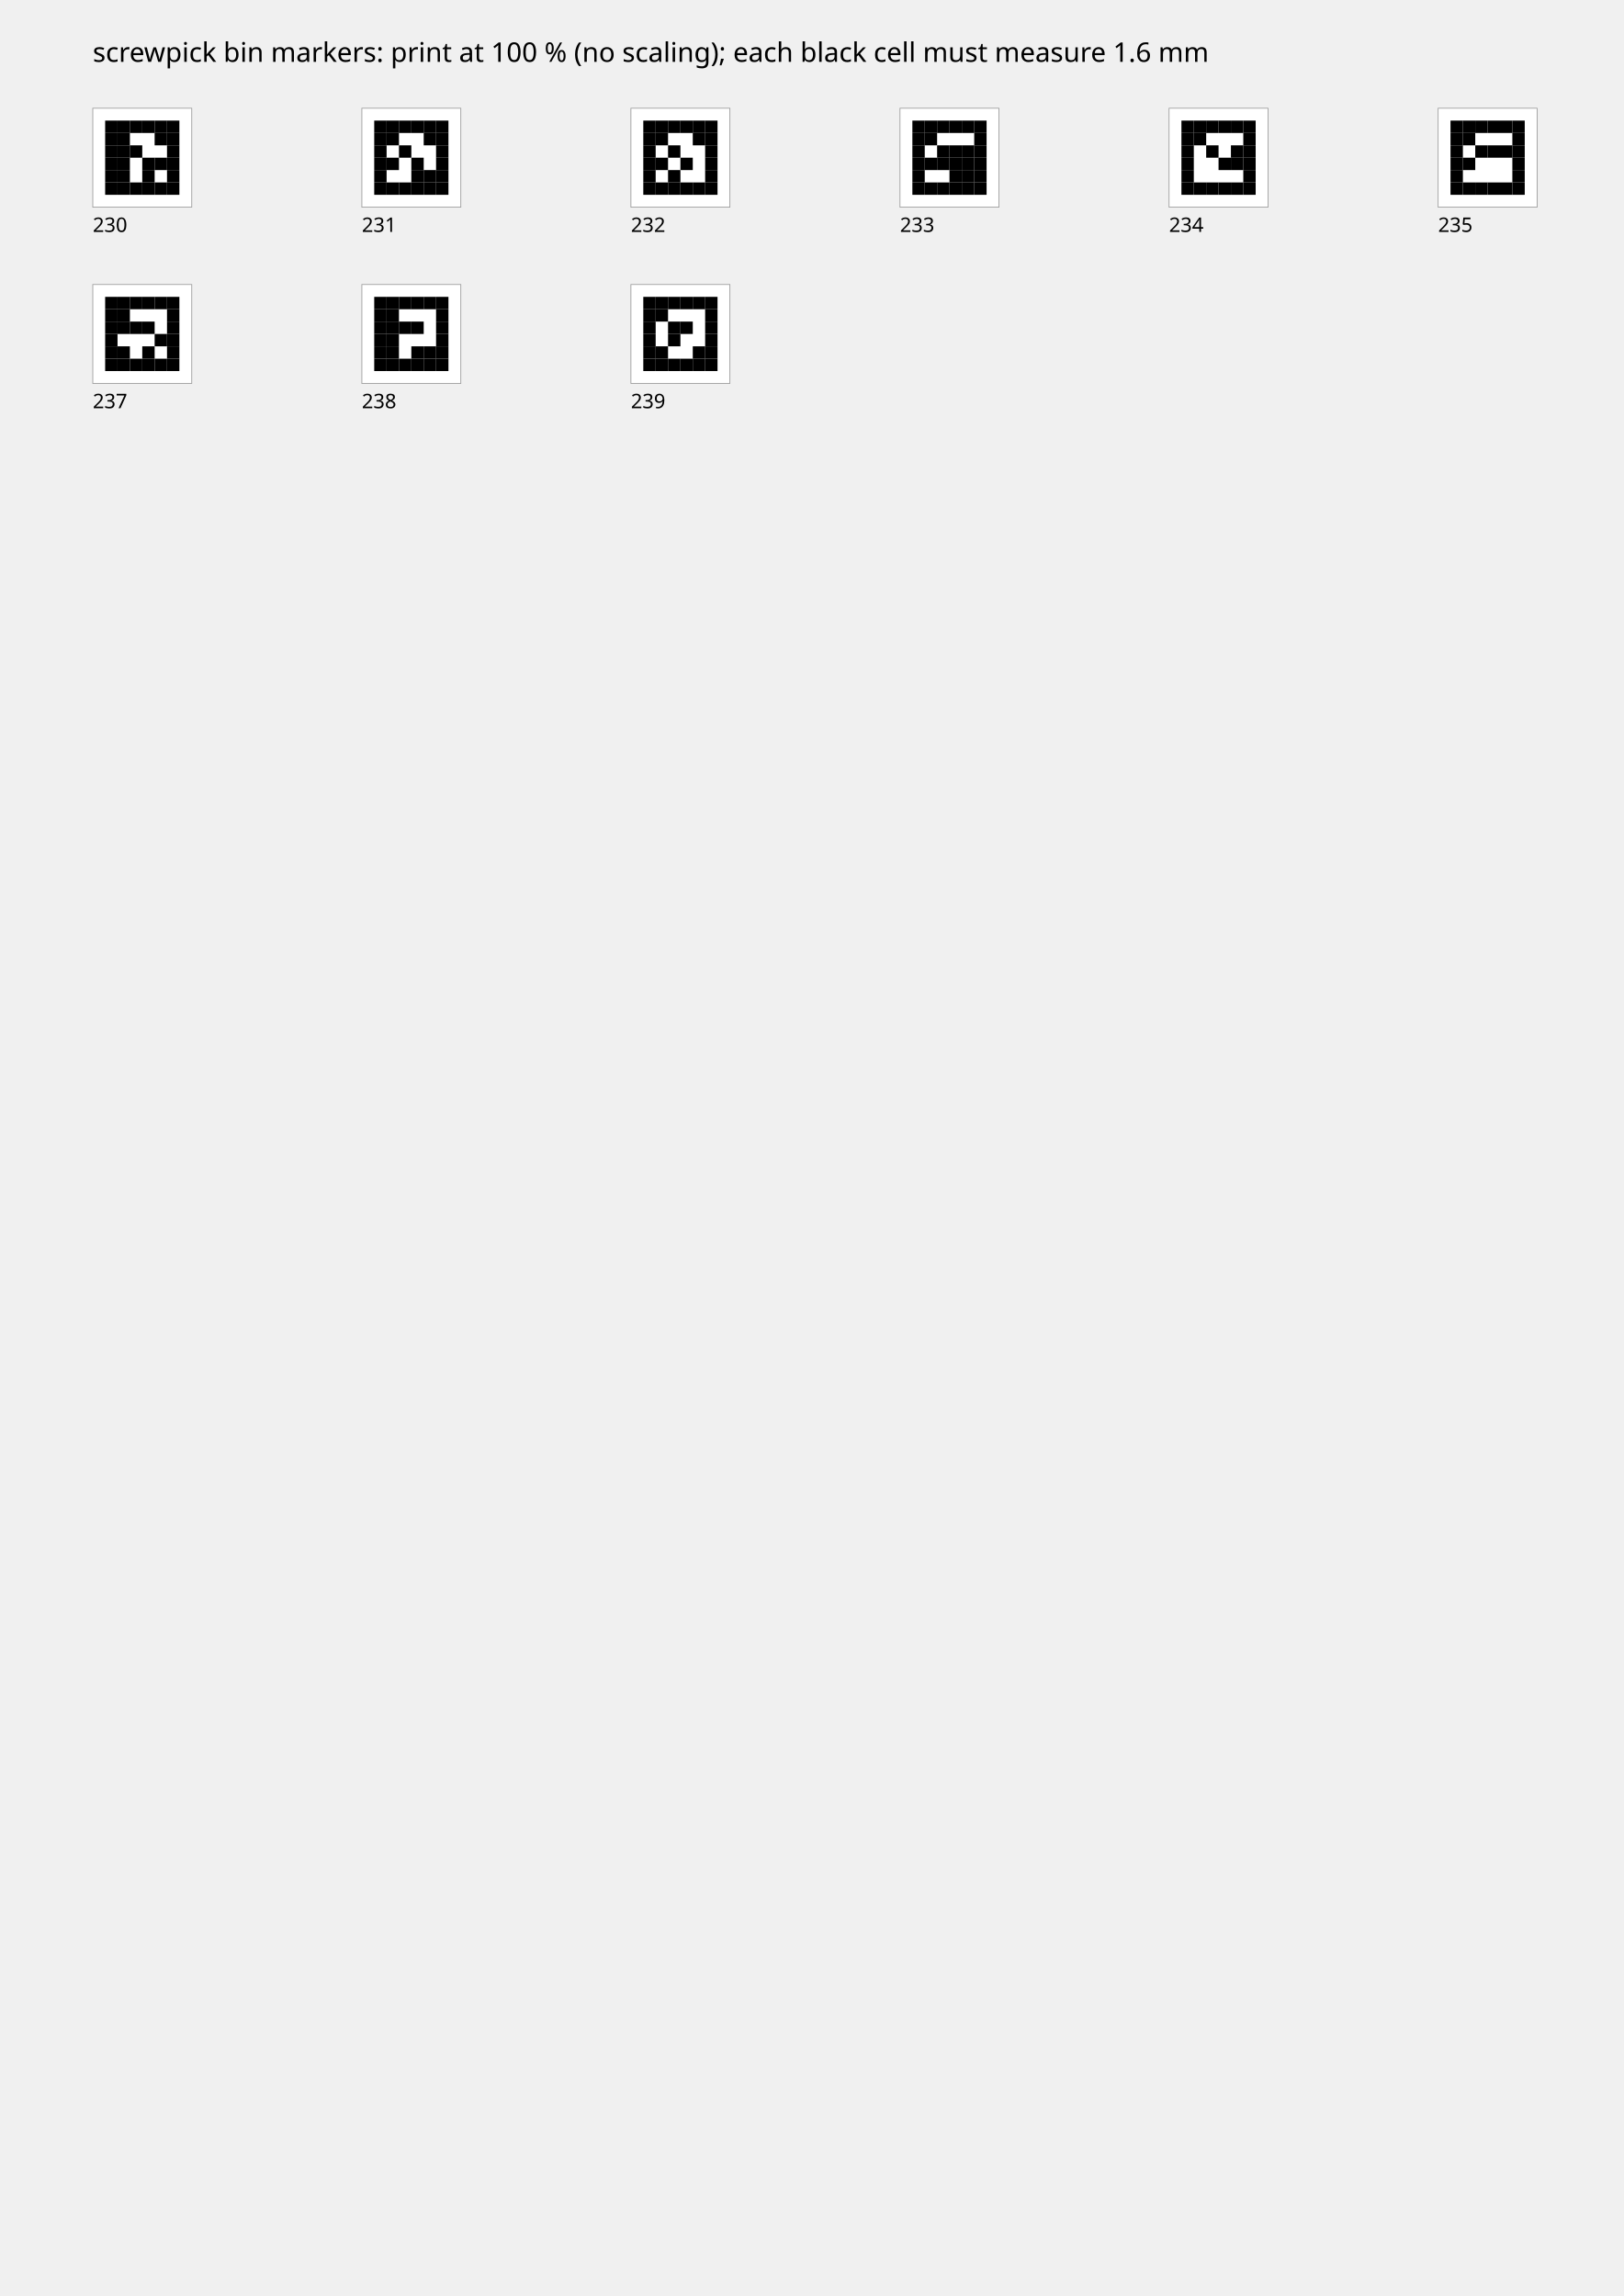
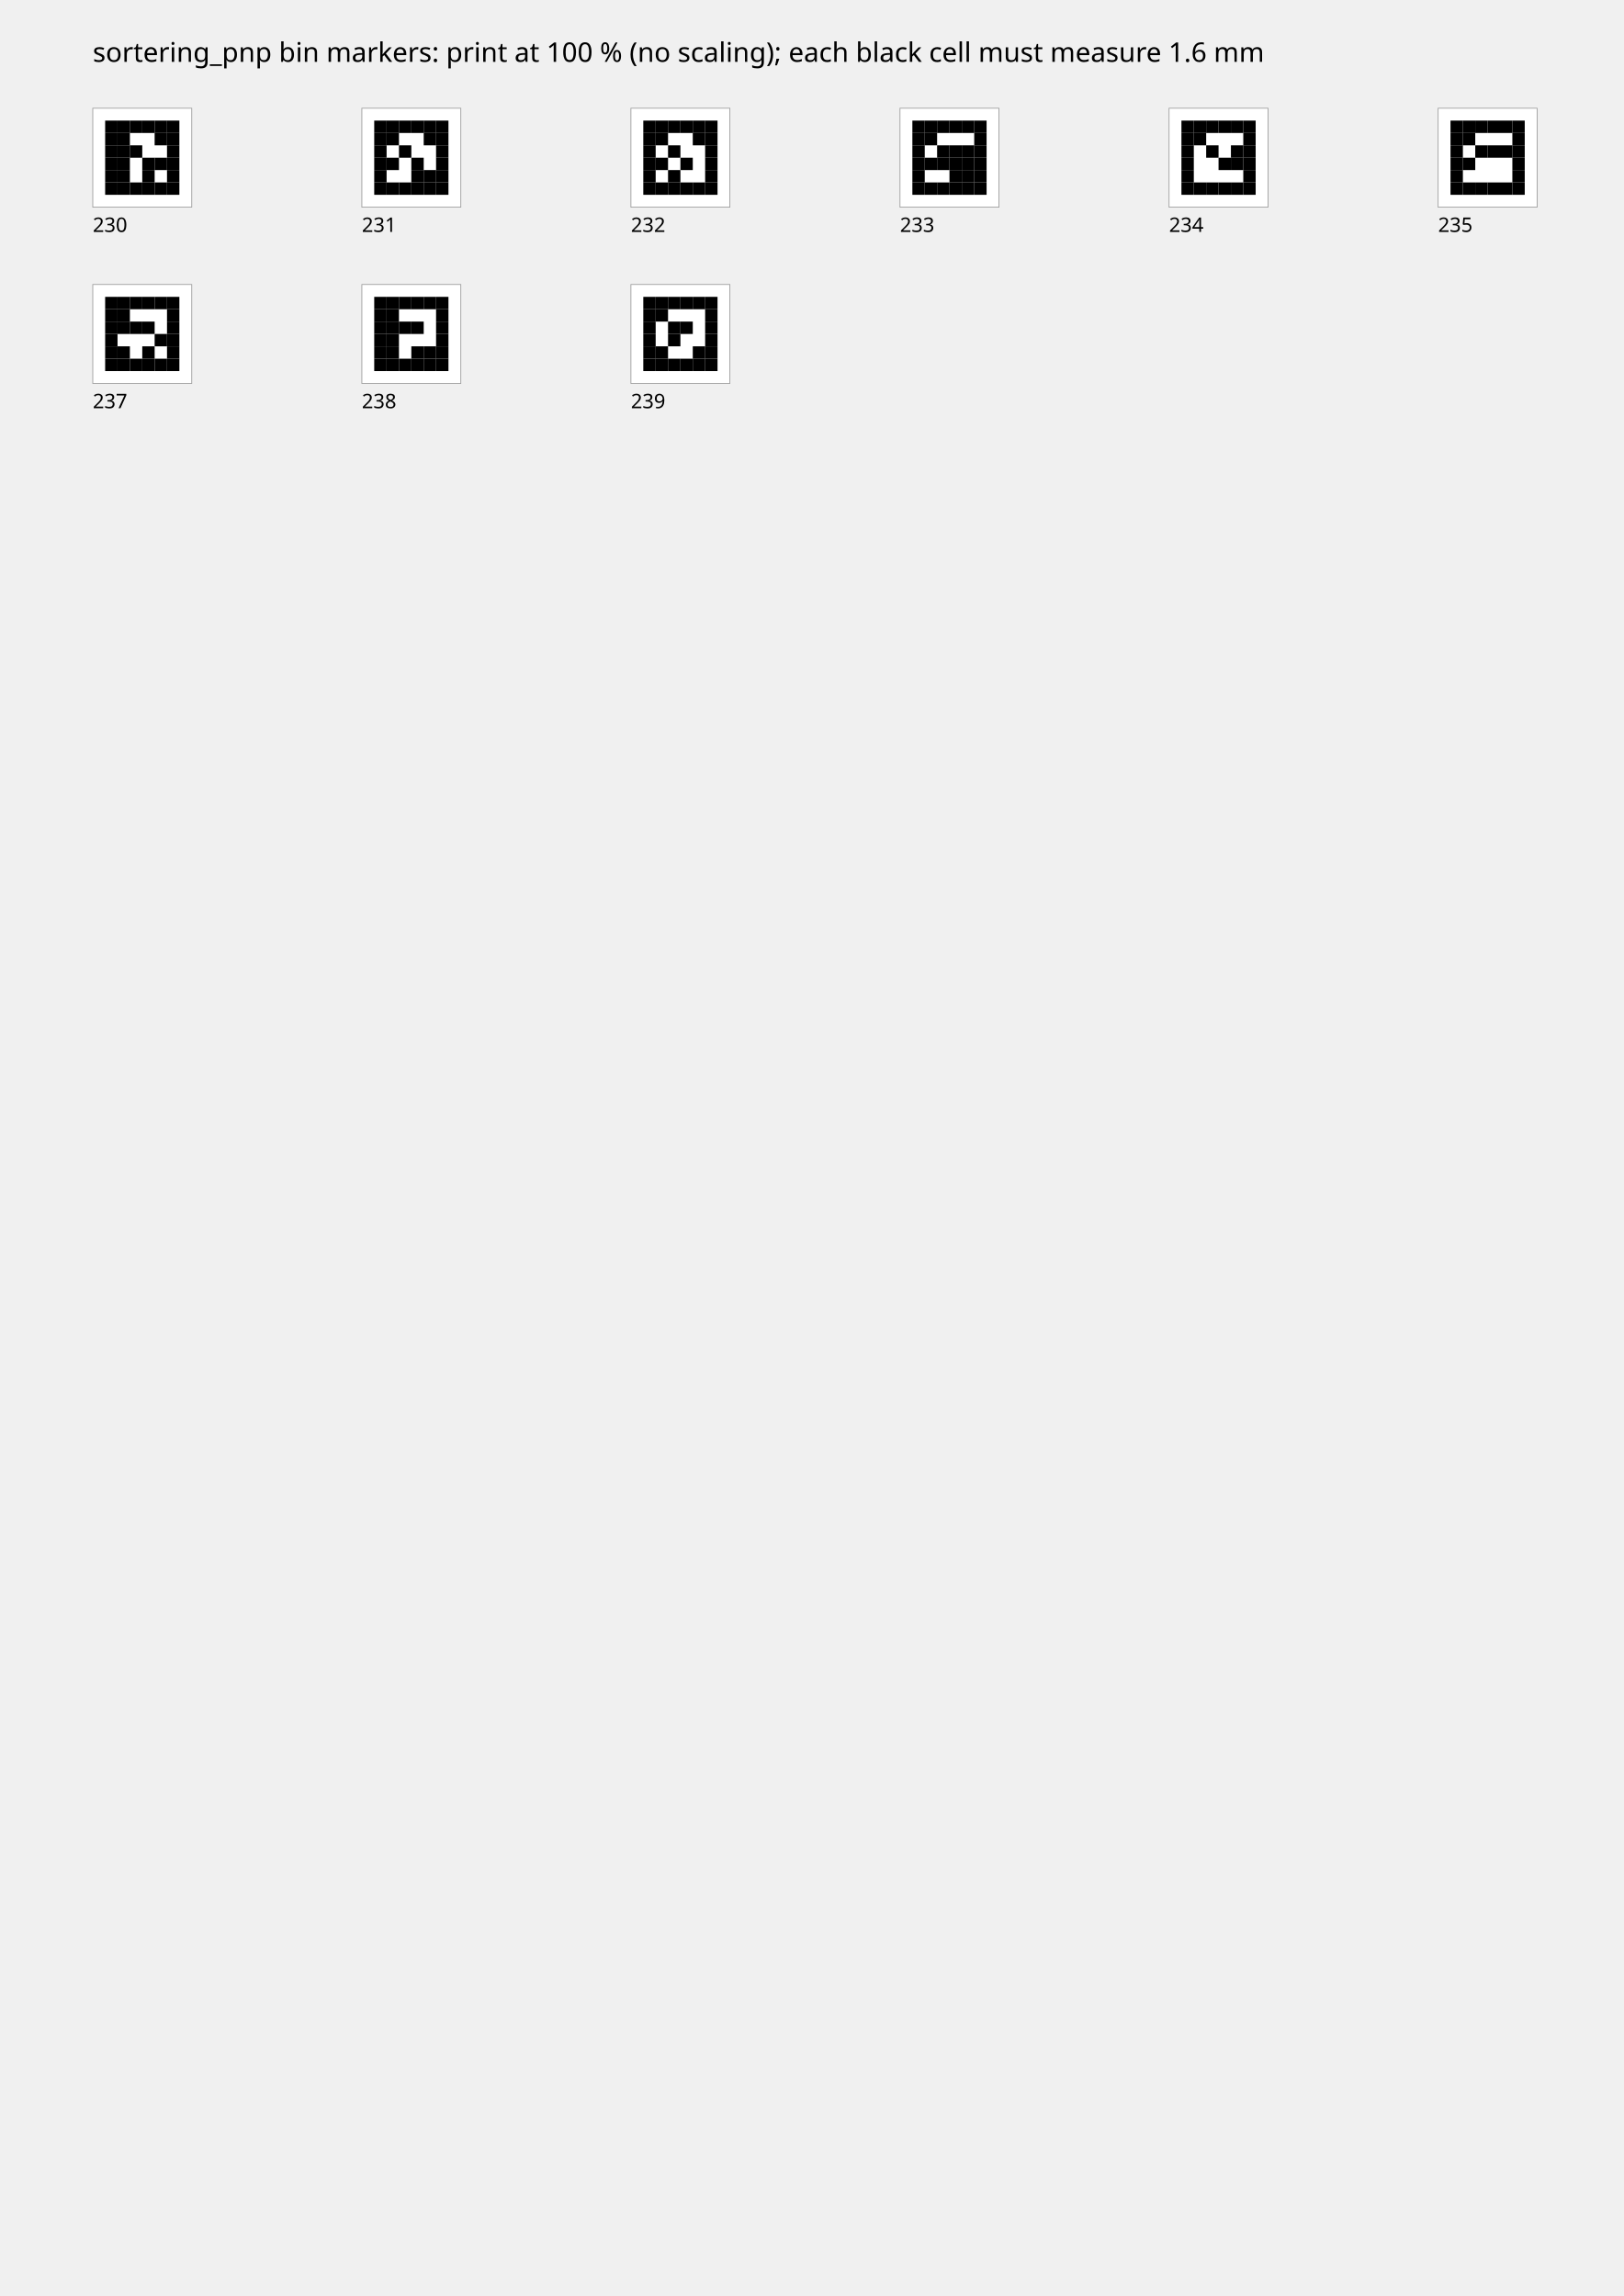
<svg xmlns="http://www.w3.org/2000/svg" width="210mm" height="297mm" viewBox="0 0 210 297">
-   <text x="12" y="8" font-size="3.5" font-family="sans-serif">screwpick bin markers: print at 100 % (no scaling); each black cell must measure 1.6 mm</text>
+   <text x="12" y="8" font-size="3.5" font-family="sans-serif">sortering_pnp bin markers: print at 100 % (no scaling); each black cell must measure 1.6 mm</text>
  <g transform="translate(12.00,14.00)">
    <rect width="12.800" height="12.800" fill="#fff" stroke="#999" stroke-width="0.1" />
    <g fill="#000">
      <rect x="1.600" y="1.600" width="1.600" height="1.600" />
      <rect x="3.200" y="1.600" width="1.600" height="1.600" />
      <rect x="4.800" y="1.600" width="1.600" height="1.600" />
      <rect x="6.400" y="1.600" width="1.600" height="1.600" />
      <rect x="8.000" y="1.600" width="1.600" height="1.600" />
      <rect x="9.600" y="1.600" width="1.600" height="1.600" />
      <rect x="1.600" y="3.200" width="1.600" height="1.600" />
      <rect x="3.200" y="3.200" width="1.600" height="1.600" />
      <rect x="8.000" y="3.200" width="1.600" height="1.600" />
      <rect x="9.600" y="3.200" width="1.600" height="1.600" />
      <rect x="1.600" y="4.800" width="1.600" height="1.600" />
      <rect x="3.200" y="4.800" width="1.600" height="1.600" />
      <rect x="4.800" y="4.800" width="1.600" height="1.600" />
      <rect x="9.600" y="4.800" width="1.600" height="1.600" />
      <rect x="1.600" y="6.400" width="1.600" height="1.600" />
      <rect x="3.200" y="6.400" width="1.600" height="1.600" />
      <rect x="6.400" y="6.400" width="1.600" height="1.600" />
      <rect x="8.000" y="6.400" width="1.600" height="1.600" />
      <rect x="9.600" y="6.400" width="1.600" height="1.600" />
      <rect x="1.600" y="8.000" width="1.600" height="1.600" />
      <rect x="3.200" y="8.000" width="1.600" height="1.600" />
      <rect x="6.400" y="8.000" width="1.600" height="1.600" />
      <rect x="9.600" y="8.000" width="1.600" height="1.600" />
      <rect x="1.600" y="9.600" width="1.600" height="1.600" />
      <rect x="3.200" y="9.600" width="1.600" height="1.600" />
      <rect x="4.800" y="9.600" width="1.600" height="1.600" />
      <rect x="6.400" y="9.600" width="1.600" height="1.600" />
      <rect x="8.000" y="9.600" width="1.600" height="1.600" />
      <rect x="9.600" y="9.600" width="1.600" height="1.600" />
    </g>
    <text x="0" y="16.00" font-size="2.6" font-family="sans-serif">230</text>
  </g>
  <g transform="translate(46.80,14.00)">
    <rect width="12.800" height="12.800" fill="#fff" stroke="#999" stroke-width="0.1" />
    <g fill="#000">
      <rect x="1.600" y="1.600" width="1.600" height="1.600" />
      <rect x="3.200" y="1.600" width="1.600" height="1.600" />
      <rect x="4.800" y="1.600" width="1.600" height="1.600" />
      <rect x="6.400" y="1.600" width="1.600" height="1.600" />
      <rect x="8.000" y="1.600" width="1.600" height="1.600" />
      <rect x="9.600" y="1.600" width="1.600" height="1.600" />
      <rect x="1.600" y="3.200" width="1.600" height="1.600" />
      <rect x="3.200" y="3.200" width="1.600" height="1.600" />
      <rect x="8.000" y="3.200" width="1.600" height="1.600" />
      <rect x="9.600" y="3.200" width="1.600" height="1.600" />
      <rect x="1.600" y="4.800" width="1.600" height="1.600" />
      <rect x="4.800" y="4.800" width="1.600" height="1.600" />
      <rect x="9.600" y="4.800" width="1.600" height="1.600" />
      <rect x="1.600" y="6.400" width="1.600" height="1.600" />
      <rect x="3.200" y="6.400" width="1.600" height="1.600" />
      <rect x="6.400" y="6.400" width="1.600" height="1.600" />
      <rect x="9.600" y="6.400" width="1.600" height="1.600" />
      <rect x="1.600" y="8.000" width="1.600" height="1.600" />
      <rect x="6.400" y="8.000" width="1.600" height="1.600" />
      <rect x="8.000" y="8.000" width="1.600" height="1.600" />
      <rect x="9.600" y="8.000" width="1.600" height="1.600" />
      <rect x="1.600" y="9.600" width="1.600" height="1.600" />
      <rect x="3.200" y="9.600" width="1.600" height="1.600" />
      <rect x="4.800" y="9.600" width="1.600" height="1.600" />
      <rect x="6.400" y="9.600" width="1.600" height="1.600" />
      <rect x="8.000" y="9.600" width="1.600" height="1.600" />
      <rect x="9.600" y="9.600" width="1.600" height="1.600" />
    </g>
    <text x="0" y="16.00" font-size="2.6" font-family="sans-serif">231</text>
  </g>
  <g transform="translate(81.60,14.00)">
    <rect width="12.800" height="12.800" fill="#fff" stroke="#999" stroke-width="0.1" />
    <g fill="#000">
      <rect x="1.600" y="1.600" width="1.600" height="1.600" />
      <rect x="3.200" y="1.600" width="1.600" height="1.600" />
      <rect x="4.800" y="1.600" width="1.600" height="1.600" />
      <rect x="6.400" y="1.600" width="1.600" height="1.600" />
      <rect x="8.000" y="1.600" width="1.600" height="1.600" />
      <rect x="9.600" y="1.600" width="1.600" height="1.600" />
      <rect x="1.600" y="3.200" width="1.600" height="1.600" />
      <rect x="3.200" y="3.200" width="1.600" height="1.600" />
      <rect x="8.000" y="3.200" width="1.600" height="1.600" />
      <rect x="9.600" y="3.200" width="1.600" height="1.600" />
      <rect x="1.600" y="4.800" width="1.600" height="1.600" />
      <rect x="4.800" y="4.800" width="1.600" height="1.600" />
      <rect x="9.600" y="4.800" width="1.600" height="1.600" />
      <rect x="1.600" y="6.400" width="1.600" height="1.600" />
      <rect x="3.200" y="6.400" width="1.600" height="1.600" />
      <rect x="6.400" y="6.400" width="1.600" height="1.600" />
      <rect x="9.600" y="6.400" width="1.600" height="1.600" />
      <rect x="1.600" y="8.000" width="1.600" height="1.600" />
      <rect x="4.800" y="8.000" width="1.600" height="1.600" />
      <rect x="9.600" y="8.000" width="1.600" height="1.600" />
      <rect x="1.600" y="9.600" width="1.600" height="1.600" />
      <rect x="3.200" y="9.600" width="1.600" height="1.600" />
      <rect x="4.800" y="9.600" width="1.600" height="1.600" />
      <rect x="6.400" y="9.600" width="1.600" height="1.600" />
      <rect x="8.000" y="9.600" width="1.600" height="1.600" />
      <rect x="9.600" y="9.600" width="1.600" height="1.600" />
    </g>
    <text x="0" y="16.00" font-size="2.6" font-family="sans-serif">232</text>
  </g>
  <g transform="translate(116.40,14.00)">
    <rect width="12.800" height="12.800" fill="#fff" stroke="#999" stroke-width="0.1" />
    <g fill="#000">
      <rect x="1.600" y="1.600" width="1.600" height="1.600" />
      <rect x="3.200" y="1.600" width="1.600" height="1.600" />
      <rect x="4.800" y="1.600" width="1.600" height="1.600" />
      <rect x="6.400" y="1.600" width="1.600" height="1.600" />
      <rect x="8.000" y="1.600" width="1.600" height="1.600" />
      <rect x="9.600" y="1.600" width="1.600" height="1.600" />
      <rect x="1.600" y="3.200" width="1.600" height="1.600" />
      <rect x="3.200" y="3.200" width="1.600" height="1.600" />
      <rect x="9.600" y="3.200" width="1.600" height="1.600" />
      <rect x="1.600" y="4.800" width="1.600" height="1.600" />
      <rect x="4.800" y="4.800" width="1.600" height="1.600" />
      <rect x="6.400" y="4.800" width="1.600" height="1.600" />
      <rect x="8.000" y="4.800" width="1.600" height="1.600" />
      <rect x="9.600" y="4.800" width="1.600" height="1.600" />
      <rect x="1.600" y="6.400" width="1.600" height="1.600" />
      <rect x="3.200" y="6.400" width="1.600" height="1.600" />
      <rect x="4.800" y="6.400" width="1.600" height="1.600" />
      <rect x="6.400" y="6.400" width="1.600" height="1.600" />
      <rect x="8.000" y="6.400" width="1.600" height="1.600" />
      <rect x="9.600" y="6.400" width="1.600" height="1.600" />
      <rect x="1.600" y="8.000" width="1.600" height="1.600" />
      <rect x="6.400" y="8.000" width="1.600" height="1.600" />
      <rect x="8.000" y="8.000" width="1.600" height="1.600" />
      <rect x="9.600" y="8.000" width="1.600" height="1.600" />
      <rect x="1.600" y="9.600" width="1.600" height="1.600" />
      <rect x="3.200" y="9.600" width="1.600" height="1.600" />
      <rect x="4.800" y="9.600" width="1.600" height="1.600" />
      <rect x="6.400" y="9.600" width="1.600" height="1.600" />
      <rect x="8.000" y="9.600" width="1.600" height="1.600" />
      <rect x="9.600" y="9.600" width="1.600" height="1.600" />
    </g>
    <text x="0" y="16.00" font-size="2.6" font-family="sans-serif">233</text>
  </g>
  <g transform="translate(151.20,14.00)">
    <rect width="12.800" height="12.800" fill="#fff" stroke="#999" stroke-width="0.1" />
    <g fill="#000">
      <rect x="1.600" y="1.600" width="1.600" height="1.600" />
      <rect x="3.200" y="1.600" width="1.600" height="1.600" />
      <rect x="4.800" y="1.600" width="1.600" height="1.600" />
      <rect x="6.400" y="1.600" width="1.600" height="1.600" />
      <rect x="8.000" y="1.600" width="1.600" height="1.600" />
      <rect x="9.600" y="1.600" width="1.600" height="1.600" />
      <rect x="1.600" y="3.200" width="1.600" height="1.600" />
      <rect x="3.200" y="3.200" width="1.600" height="1.600" />
      <rect x="9.600" y="3.200" width="1.600" height="1.600" />
      <rect x="1.600" y="4.800" width="1.600" height="1.600" />
      <rect x="4.800" y="4.800" width="1.600" height="1.600" />
      <rect x="8.000" y="4.800" width="1.600" height="1.600" />
      <rect x="9.600" y="4.800" width="1.600" height="1.600" />
      <rect x="1.600" y="6.400" width="1.600" height="1.600" />
      <rect x="6.400" y="6.400" width="1.600" height="1.600" />
      <rect x="8.000" y="6.400" width="1.600" height="1.600" />
      <rect x="9.600" y="6.400" width="1.600" height="1.600" />
      <rect x="1.600" y="8.000" width="1.600" height="1.600" />
      <rect x="9.600" y="8.000" width="1.600" height="1.600" />
      <rect x="1.600" y="9.600" width="1.600" height="1.600" />
      <rect x="3.200" y="9.600" width="1.600" height="1.600" />
      <rect x="4.800" y="9.600" width="1.600" height="1.600" />
      <rect x="6.400" y="9.600" width="1.600" height="1.600" />
      <rect x="8.000" y="9.600" width="1.600" height="1.600" />
      <rect x="9.600" y="9.600" width="1.600" height="1.600" />
    </g>
    <text x="0" y="16.00" font-size="2.6" font-family="sans-serif">234</text>
  </g>
  <g transform="translate(186.00,14.00)">
    <rect width="12.800" height="12.800" fill="#fff" stroke="#999" stroke-width="0.1" />
    <g fill="#000">
      <rect x="1.600" y="1.600" width="1.600" height="1.600" />
      <rect x="3.200" y="1.600" width="1.600" height="1.600" />
      <rect x="4.800" y="1.600" width="1.600" height="1.600" />
      <rect x="6.400" y="1.600" width="1.600" height="1.600" />
      <rect x="8.000" y="1.600" width="1.600" height="1.600" />
      <rect x="9.600" y="1.600" width="1.600" height="1.600" />
      <rect x="1.600" y="3.200" width="1.600" height="1.600" />
      <rect x="3.200" y="3.200" width="1.600" height="1.600" />
      <rect x="9.600" y="3.200" width="1.600" height="1.600" />
      <rect x="1.600" y="4.800" width="1.600" height="1.600" />
      <rect x="4.800" y="4.800" width="1.600" height="1.600" />
      <rect x="6.400" y="4.800" width="1.600" height="1.600" />
      <rect x="8.000" y="4.800" width="1.600" height="1.600" />
      <rect x="9.600" y="4.800" width="1.600" height="1.600" />
      <rect x="1.600" y="6.400" width="1.600" height="1.600" />
      <rect x="3.200" y="6.400" width="1.600" height="1.600" />
      <rect x="9.600" y="6.400" width="1.600" height="1.600" />
      <rect x="1.600" y="8.000" width="1.600" height="1.600" />
      <rect x="9.600" y="8.000" width="1.600" height="1.600" />
      <rect x="1.600" y="9.600" width="1.600" height="1.600" />
      <rect x="3.200" y="9.600" width="1.600" height="1.600" />
      <rect x="4.800" y="9.600" width="1.600" height="1.600" />
      <rect x="6.400" y="9.600" width="1.600" height="1.600" />
      <rect x="8.000" y="9.600" width="1.600" height="1.600" />
      <rect x="9.600" y="9.600" width="1.600" height="1.600" />
    </g>
    <text x="0" y="16.00" font-size="2.6" font-family="sans-serif">235</text>
  </g>
  <g transform="translate(220.80,14.00)">
    <rect width="12.800" height="12.800" fill="#fff" stroke="#999" stroke-width="0.1" />
    <g fill="#000">
      <rect x="1.600" y="1.600" width="1.600" height="1.600" />
      <rect x="3.200" y="1.600" width="1.600" height="1.600" />
      <rect x="4.800" y="1.600" width="1.600" height="1.600" />
      <rect x="6.400" y="1.600" width="1.600" height="1.600" />
      <rect x="8.000" y="1.600" width="1.600" height="1.600" />
      <rect x="9.600" y="1.600" width="1.600" height="1.600" />
      <rect x="1.600" y="3.200" width="1.600" height="1.600" />
      <rect x="3.200" y="3.200" width="1.600" height="1.600" />
      <rect x="9.600" y="3.200" width="1.600" height="1.600" />
      <rect x="1.600" y="4.800" width="1.600" height="1.600" />
      <rect x="4.800" y="4.800" width="1.600" height="1.600" />
      <rect x="6.400" y="4.800" width="1.600" height="1.600" />
      <rect x="9.600" y="4.800" width="1.600" height="1.600" />
      <rect x="1.600" y="6.400" width="1.600" height="1.600" />
      <rect x="4.800" y="6.400" width="1.600" height="1.600" />
      <rect x="6.400" y="6.400" width="1.600" height="1.600" />
      <rect x="8.000" y="6.400" width="1.600" height="1.600" />
      <rect x="9.600" y="6.400" width="1.600" height="1.600" />
      <rect x="1.600" y="8.000" width="1.600" height="1.600" />
      <rect x="3.200" y="8.000" width="1.600" height="1.600" />
      <rect x="4.800" y="8.000" width="1.600" height="1.600" />
      <rect x="6.400" y="8.000" width="1.600" height="1.600" />
      <rect x="8.000" y="8.000" width="1.600" height="1.600" />
      <rect x="9.600" y="8.000" width="1.600" height="1.600" />
      <rect x="1.600" y="9.600" width="1.600" height="1.600" />
      <rect x="3.200" y="9.600" width="1.600" height="1.600" />
      <rect x="4.800" y="9.600" width="1.600" height="1.600" />
      <rect x="6.400" y="9.600" width="1.600" height="1.600" />
      <rect x="8.000" y="9.600" width="1.600" height="1.600" />
      <rect x="9.600" y="9.600" width="1.600" height="1.600" />
    </g>
    <text x="0" y="16.00" font-size="2.6" font-family="sans-serif">236</text>
  </g>
  <g transform="translate(12.00,36.80)">
    <rect width="12.800" height="12.800" fill="#fff" stroke="#999" stroke-width="0.1" />
    <g fill="#000">
      <rect x="1.600" y="1.600" width="1.600" height="1.600" />
      <rect x="3.200" y="1.600" width="1.600" height="1.600" />
      <rect x="4.800" y="1.600" width="1.600" height="1.600" />
      <rect x="6.400" y="1.600" width="1.600" height="1.600" />
      <rect x="8.000" y="1.600" width="1.600" height="1.600" />
      <rect x="9.600" y="1.600" width="1.600" height="1.600" />
      <rect x="1.600" y="3.200" width="1.600" height="1.600" />
      <rect x="3.200" y="3.200" width="1.600" height="1.600" />
      <rect x="9.600" y="3.200" width="1.600" height="1.600" />
      <rect x="1.600" y="4.800" width="1.600" height="1.600" />
      <rect x="3.200" y="4.800" width="1.600" height="1.600" />
      <rect x="4.800" y="4.800" width="1.600" height="1.600" />
      <rect x="6.400" y="4.800" width="1.600" height="1.600" />
      <rect x="9.600" y="4.800" width="1.600" height="1.600" />
      <rect x="1.600" y="6.400" width="1.600" height="1.600" />
      <rect x="8.000" y="6.400" width="1.600" height="1.600" />
      <rect x="9.600" y="6.400" width="1.600" height="1.600" />
      <rect x="1.600" y="8.000" width="1.600" height="1.600" />
      <rect x="3.200" y="8.000" width="1.600" height="1.600" />
      <rect x="6.400" y="8.000" width="1.600" height="1.600" />
      <rect x="9.600" y="8.000" width="1.600" height="1.600" />
      <rect x="1.600" y="9.600" width="1.600" height="1.600" />
      <rect x="3.200" y="9.600" width="1.600" height="1.600" />
      <rect x="4.800" y="9.600" width="1.600" height="1.600" />
      <rect x="6.400" y="9.600" width="1.600" height="1.600" />
      <rect x="8.000" y="9.600" width="1.600" height="1.600" />
      <rect x="9.600" y="9.600" width="1.600" height="1.600" />
    </g>
    <text x="0" y="16.00" font-size="2.6" font-family="sans-serif">237</text>
  </g>
  <g transform="translate(46.80,36.80)">
    <rect width="12.800" height="12.800" fill="#fff" stroke="#999" stroke-width="0.1" />
    <g fill="#000">
      <rect x="1.600" y="1.600" width="1.600" height="1.600" />
      <rect x="3.200" y="1.600" width="1.600" height="1.600" />
      <rect x="4.800" y="1.600" width="1.600" height="1.600" />
      <rect x="6.400" y="1.600" width="1.600" height="1.600" />
      <rect x="8.000" y="1.600" width="1.600" height="1.600" />
      <rect x="9.600" y="1.600" width="1.600" height="1.600" />
      <rect x="1.600" y="3.200" width="1.600" height="1.600" />
      <rect x="3.200" y="3.200" width="1.600" height="1.600" />
      <rect x="9.600" y="3.200" width="1.600" height="1.600" />
      <rect x="1.600" y="4.800" width="1.600" height="1.600" />
      <rect x="3.200" y="4.800" width="1.600" height="1.600" />
      <rect x="4.800" y="4.800" width="1.600" height="1.600" />
      <rect x="6.400" y="4.800" width="1.600" height="1.600" />
      <rect x="9.600" y="4.800" width="1.600" height="1.600" />
      <rect x="1.600" y="6.400" width="1.600" height="1.600" />
      <rect x="3.200" y="6.400" width="1.600" height="1.600" />
      <rect x="9.600" y="6.400" width="1.600" height="1.600" />
      <rect x="1.600" y="8.000" width="1.600" height="1.600" />
      <rect x="3.200" y="8.000" width="1.600" height="1.600" />
      <rect x="6.400" y="8.000" width="1.600" height="1.600" />
      <rect x="8.000" y="8.000" width="1.600" height="1.600" />
      <rect x="9.600" y="8.000" width="1.600" height="1.600" />
      <rect x="1.600" y="9.600" width="1.600" height="1.600" />
      <rect x="3.200" y="9.600" width="1.600" height="1.600" />
      <rect x="4.800" y="9.600" width="1.600" height="1.600" />
      <rect x="6.400" y="9.600" width="1.600" height="1.600" />
      <rect x="8.000" y="9.600" width="1.600" height="1.600" />
      <rect x="9.600" y="9.600" width="1.600" height="1.600" />
    </g>
    <text x="0" y="16.00" font-size="2.6" font-family="sans-serif">238</text>
  </g>
  <g transform="translate(81.60,36.80)">
    <rect width="12.800" height="12.800" fill="#fff" stroke="#999" stroke-width="0.1" />
    <g fill="#000">
      <rect x="1.600" y="1.600" width="1.600" height="1.600" />
      <rect x="3.200" y="1.600" width="1.600" height="1.600" />
      <rect x="4.800" y="1.600" width="1.600" height="1.600" />
      <rect x="6.400" y="1.600" width="1.600" height="1.600" />
      <rect x="8.000" y="1.600" width="1.600" height="1.600" />
      <rect x="9.600" y="1.600" width="1.600" height="1.600" />
      <rect x="1.600" y="3.200" width="1.600" height="1.600" />
      <rect x="3.200" y="3.200" width="1.600" height="1.600" />
      <rect x="9.600" y="3.200" width="1.600" height="1.600" />
      <rect x="1.600" y="4.800" width="1.600" height="1.600" />
      <rect x="4.800" y="4.800" width="1.600" height="1.600" />
      <rect x="6.400" y="4.800" width="1.600" height="1.600" />
      <rect x="9.600" y="4.800" width="1.600" height="1.600" />
      <rect x="1.600" y="6.400" width="1.600" height="1.600" />
      <rect x="4.800" y="6.400" width="1.600" height="1.600" />
      <rect x="9.600" y="6.400" width="1.600" height="1.600" />
      <rect x="1.600" y="8.000" width="1.600" height="1.600" />
      <rect x="3.200" y="8.000" width="1.600" height="1.600" />
      <rect x="8.000" y="8.000" width="1.600" height="1.600" />
      <rect x="9.600" y="8.000" width="1.600" height="1.600" />
      <rect x="1.600" y="9.600" width="1.600" height="1.600" />
      <rect x="3.200" y="9.600" width="1.600" height="1.600" />
      <rect x="4.800" y="9.600" width="1.600" height="1.600" />
      <rect x="6.400" y="9.600" width="1.600" height="1.600" />
      <rect x="8.000" y="9.600" width="1.600" height="1.600" />
      <rect x="9.600" y="9.600" width="1.600" height="1.600" />
    </g>
    <text x="0" y="16.00" font-size="2.6" font-family="sans-serif">239</text>
  </g>
</svg>
